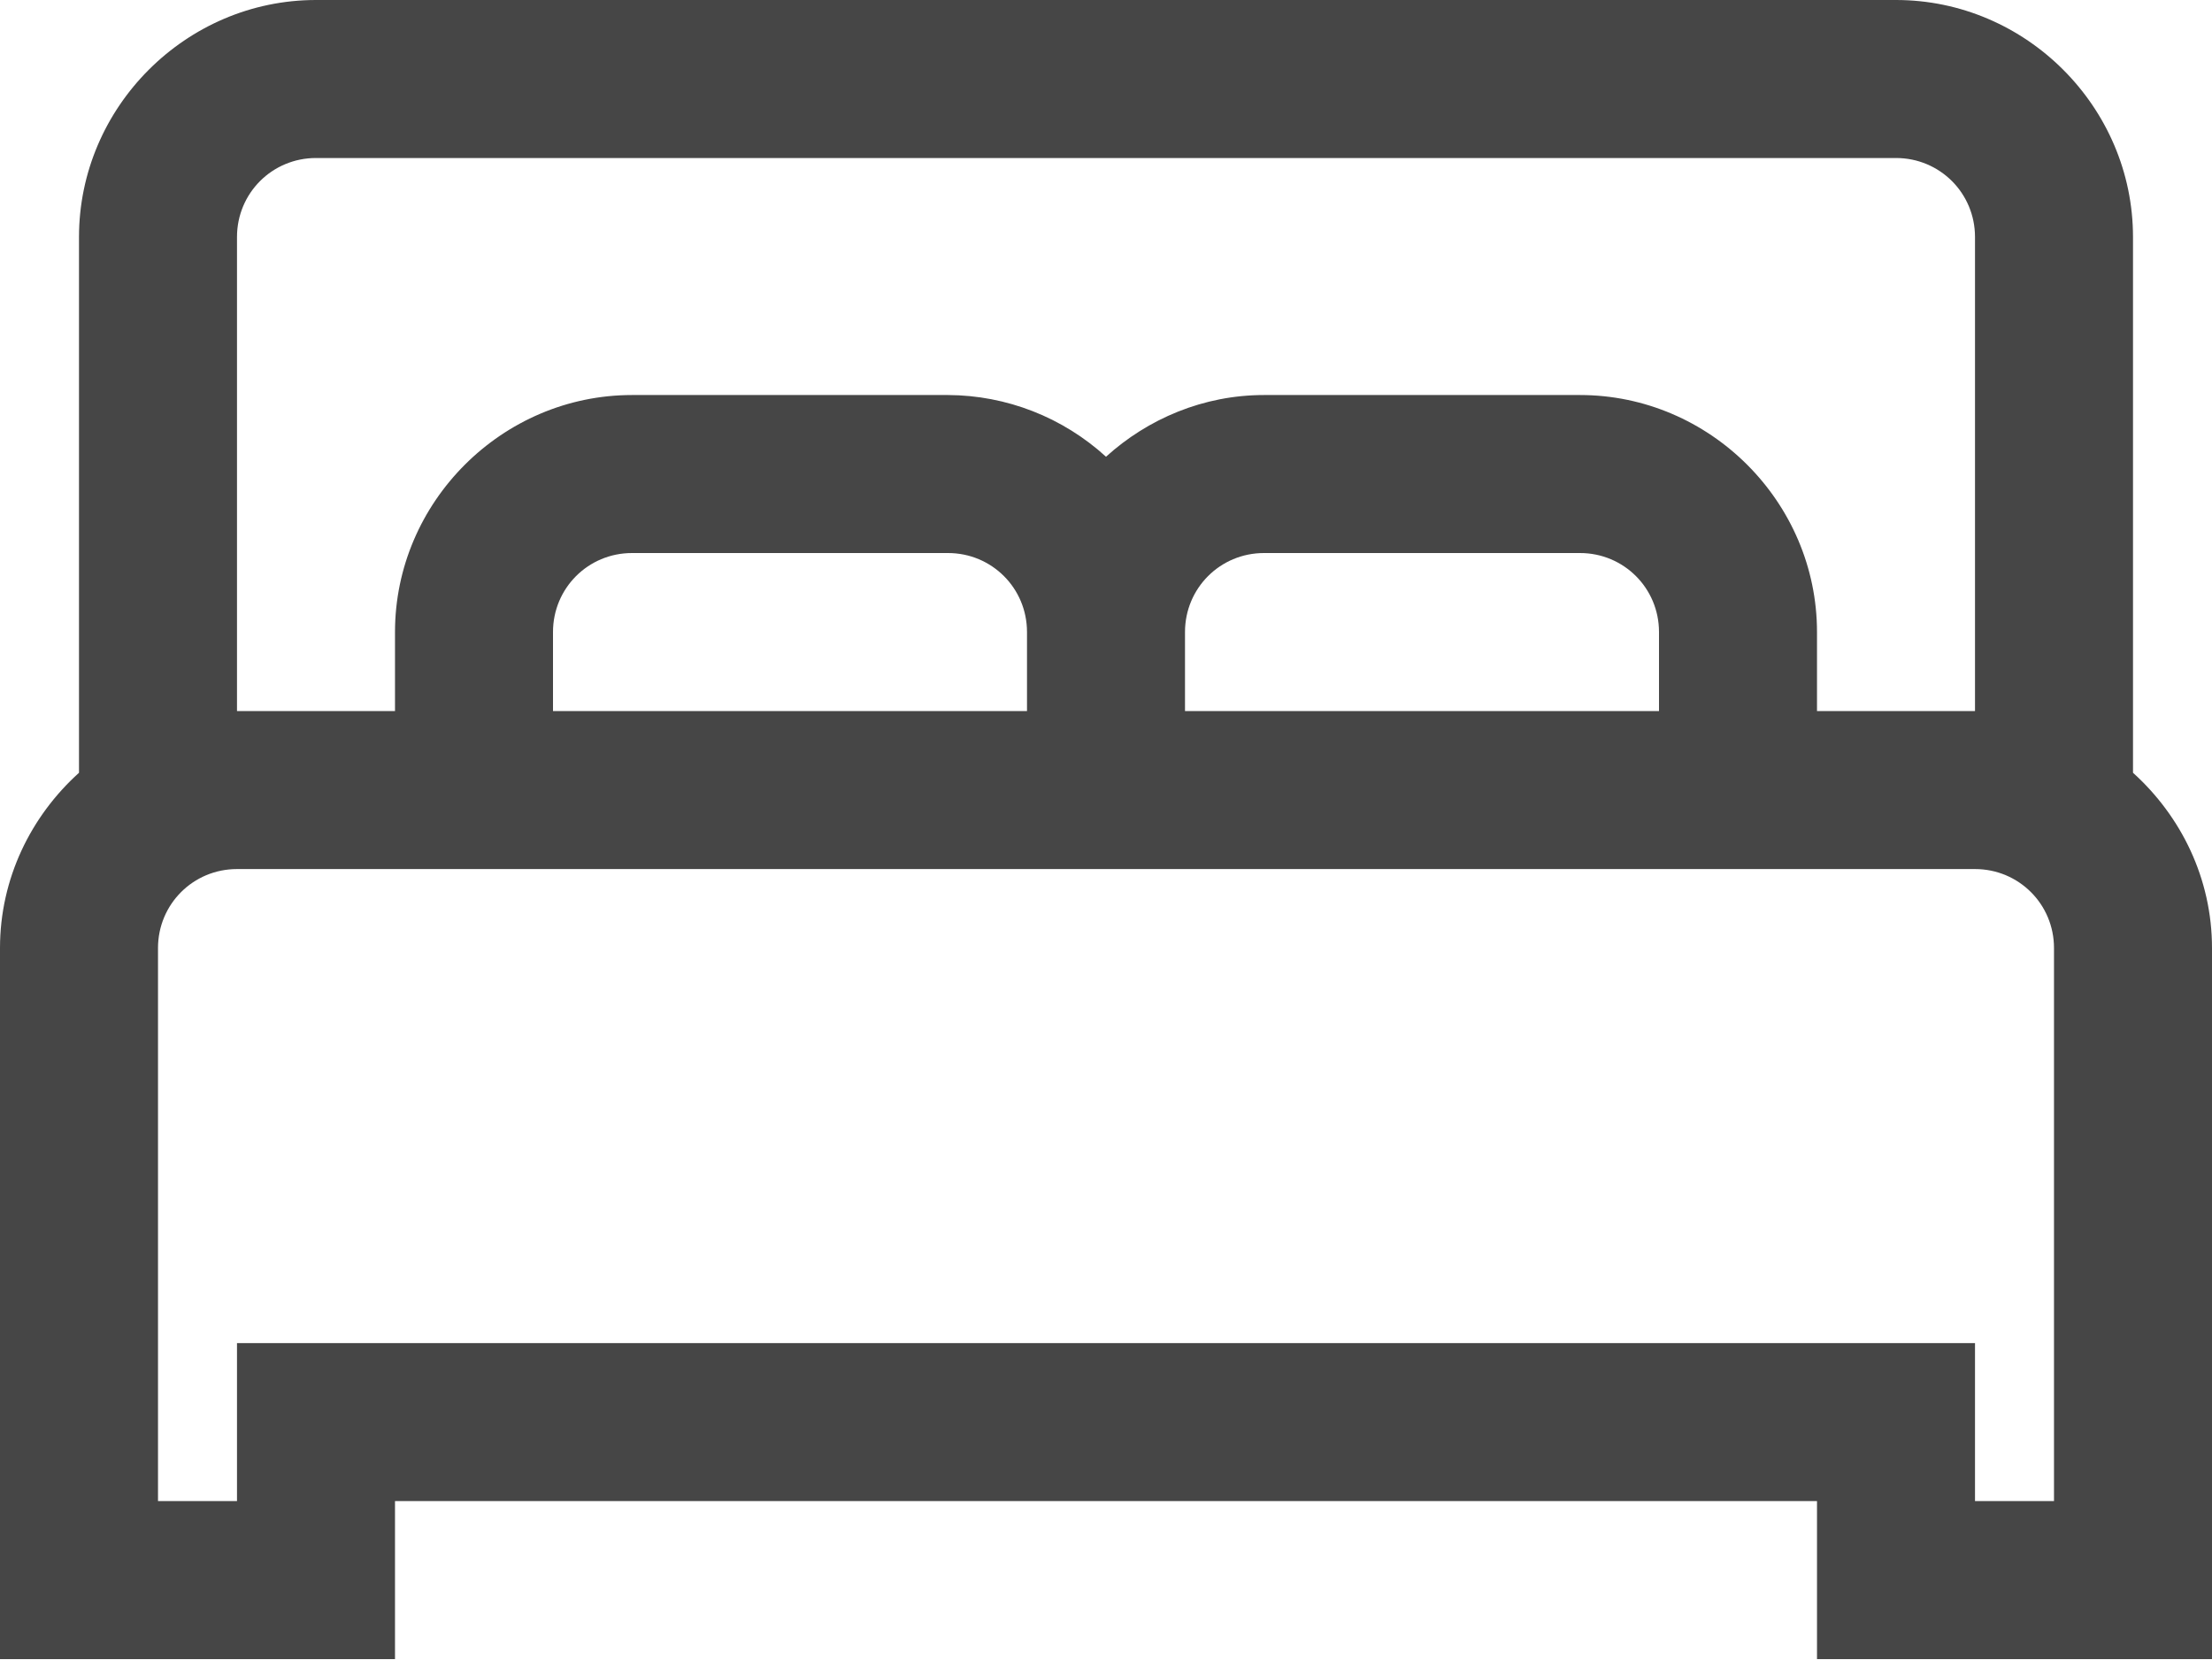
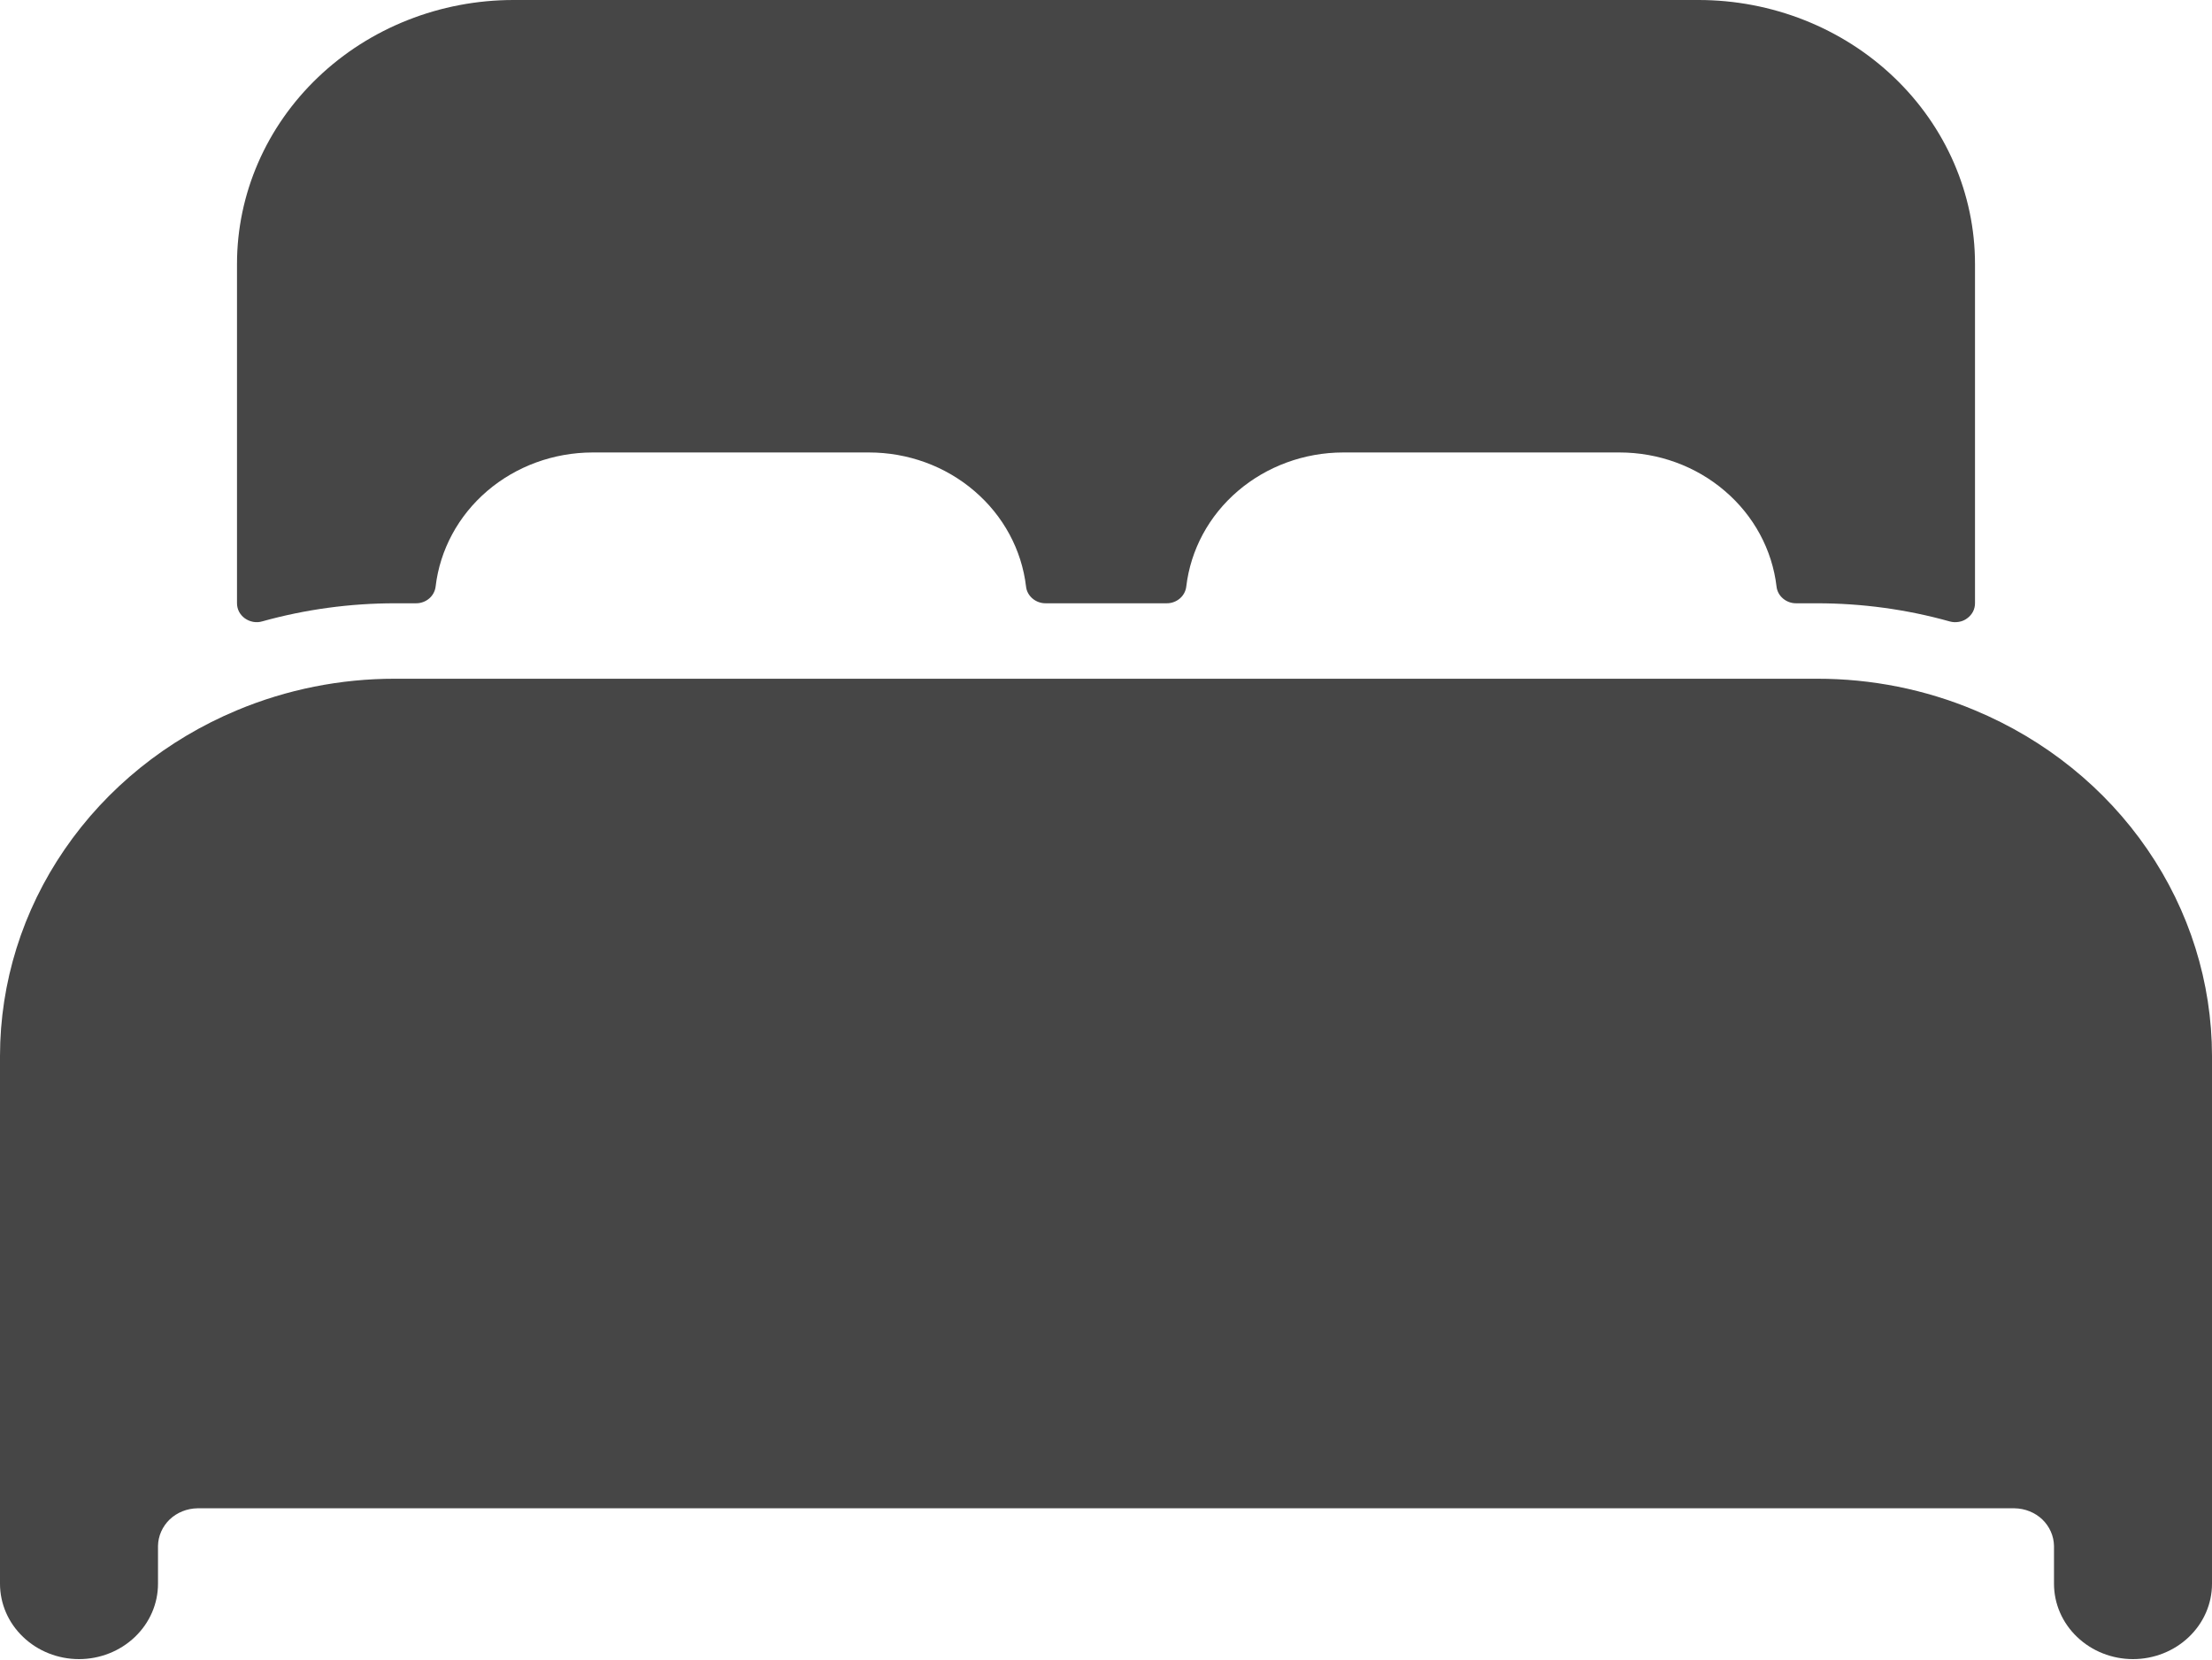
<svg xmlns="http://www.w3.org/2000/svg" width="28" height="21" viewBox="0 0 28 21" fill="none">
-   <path d="M4 0C2.355 0 1 1.355 1 3V9.781C0.39 10.332 0 11.121 0 12V21H5V19H23V21H28V12C28 11.121 27.61 10.332 27 9.781V3C27 1.355 25.645 0 24 0H4ZM4 2H24C24.555 2 25 2.445 25 3V9H23V8C23 6.355 21.645 5 20 5H16C15.234 5 14.531 5.3 14 5.781C13.453 5.282 12.741 5.003 12 5H8C6.355 5 5 6.355 5 8V9H3V3C3 2.445 3.445 2 4 2ZM8 7H12C12.555 7 13 7.445 13 8V9H7V8C7 7.445 7.445 7 8 7ZM16 7H20C20.555 7 21 7.445 21 8V9H15V8C15 7.445 15.445 7 16 7ZM3 11H25C25.555 11 26 11.445 26 12V19H25V17H3V19H2V12C2 11.445 2.445 11 3 11Z" fill="#090909" fill-opacity="0.75" />
+   <path d="M25 8.991C24.37 8.726 23.689 8.59 23 8.591H5C4.312 8.59 3.631 8.726 3 8.99C2.109 9.362 1.351 9.974 0.818 10.751C0.285 11.527 0.001 12.435 0 13.364V20.046C0 20.299 0.105 20.541 0.293 20.72C0.48 20.899 0.735 21 1 21C1.265 21 1.52 20.899 1.707 20.72C1.895 20.541 2 20.299 2 20.046V19.568C2.002 19.442 2.055 19.322 2.148 19.232C2.242 19.143 2.368 19.093 2.5 19.091H25.5C25.632 19.093 25.758 19.143 25.852 19.232C25.945 19.322 25.998 19.442 26 19.568V20.046C26 20.299 26.105 20.541 26.293 20.72C26.48 20.899 26.735 21 27 21C27.265 21 27.52 20.899 27.707 20.72C27.895 20.541 28 20.299 28 20.046V13.364C27.999 12.435 27.715 11.527 27.182 10.751C26.649 9.974 25.891 9.363 25 8.991ZM21.5 0H6.5C5.572 0 4.681 0.352 4.025 0.979C3.369 1.605 3 2.455 3 3.341V7.636C3 7.673 3.009 7.71 3.026 7.743C3.044 7.776 3.069 7.805 3.1 7.827C3.131 7.849 3.167 7.864 3.205 7.871C3.243 7.878 3.282 7.876 3.319 7.865C3.865 7.713 4.431 7.636 5 7.636H5.264C5.326 7.637 5.386 7.615 5.432 7.576C5.478 7.537 5.507 7.483 5.514 7.425C5.569 6.958 5.802 6.527 6.168 6.214C6.534 5.901 7.008 5.728 7.5 5.727H11C11.492 5.727 11.967 5.9 12.333 6.214C12.7 6.527 12.933 6.958 12.988 7.425C12.994 7.483 13.024 7.537 13.07 7.576C13.116 7.615 13.176 7.637 13.238 7.636H14.766C14.828 7.637 14.888 7.615 14.934 7.576C14.98 7.537 15.009 7.483 15.016 7.425C15.071 6.958 15.303 6.528 15.669 6.215C16.035 5.902 16.509 5.728 17 5.727H20.5C20.992 5.727 21.467 5.9 21.833 6.214C22.2 6.527 22.433 6.958 22.488 7.425C22.494 7.483 22.524 7.537 22.57 7.576C22.616 7.615 22.676 7.637 22.738 7.636H23C23.569 7.636 24.135 7.713 24.681 7.866C24.718 7.876 24.757 7.878 24.795 7.871C24.834 7.865 24.869 7.85 24.9 7.827C24.931 7.805 24.956 7.776 24.974 7.743C24.991 7.71 25 7.673 25 7.636V3.341C25 2.455 24.631 1.605 23.975 0.979C23.319 0.352 22.428 0 21.5 0Z" fill="#090909" fill-opacity="0.75" />
</svg>
